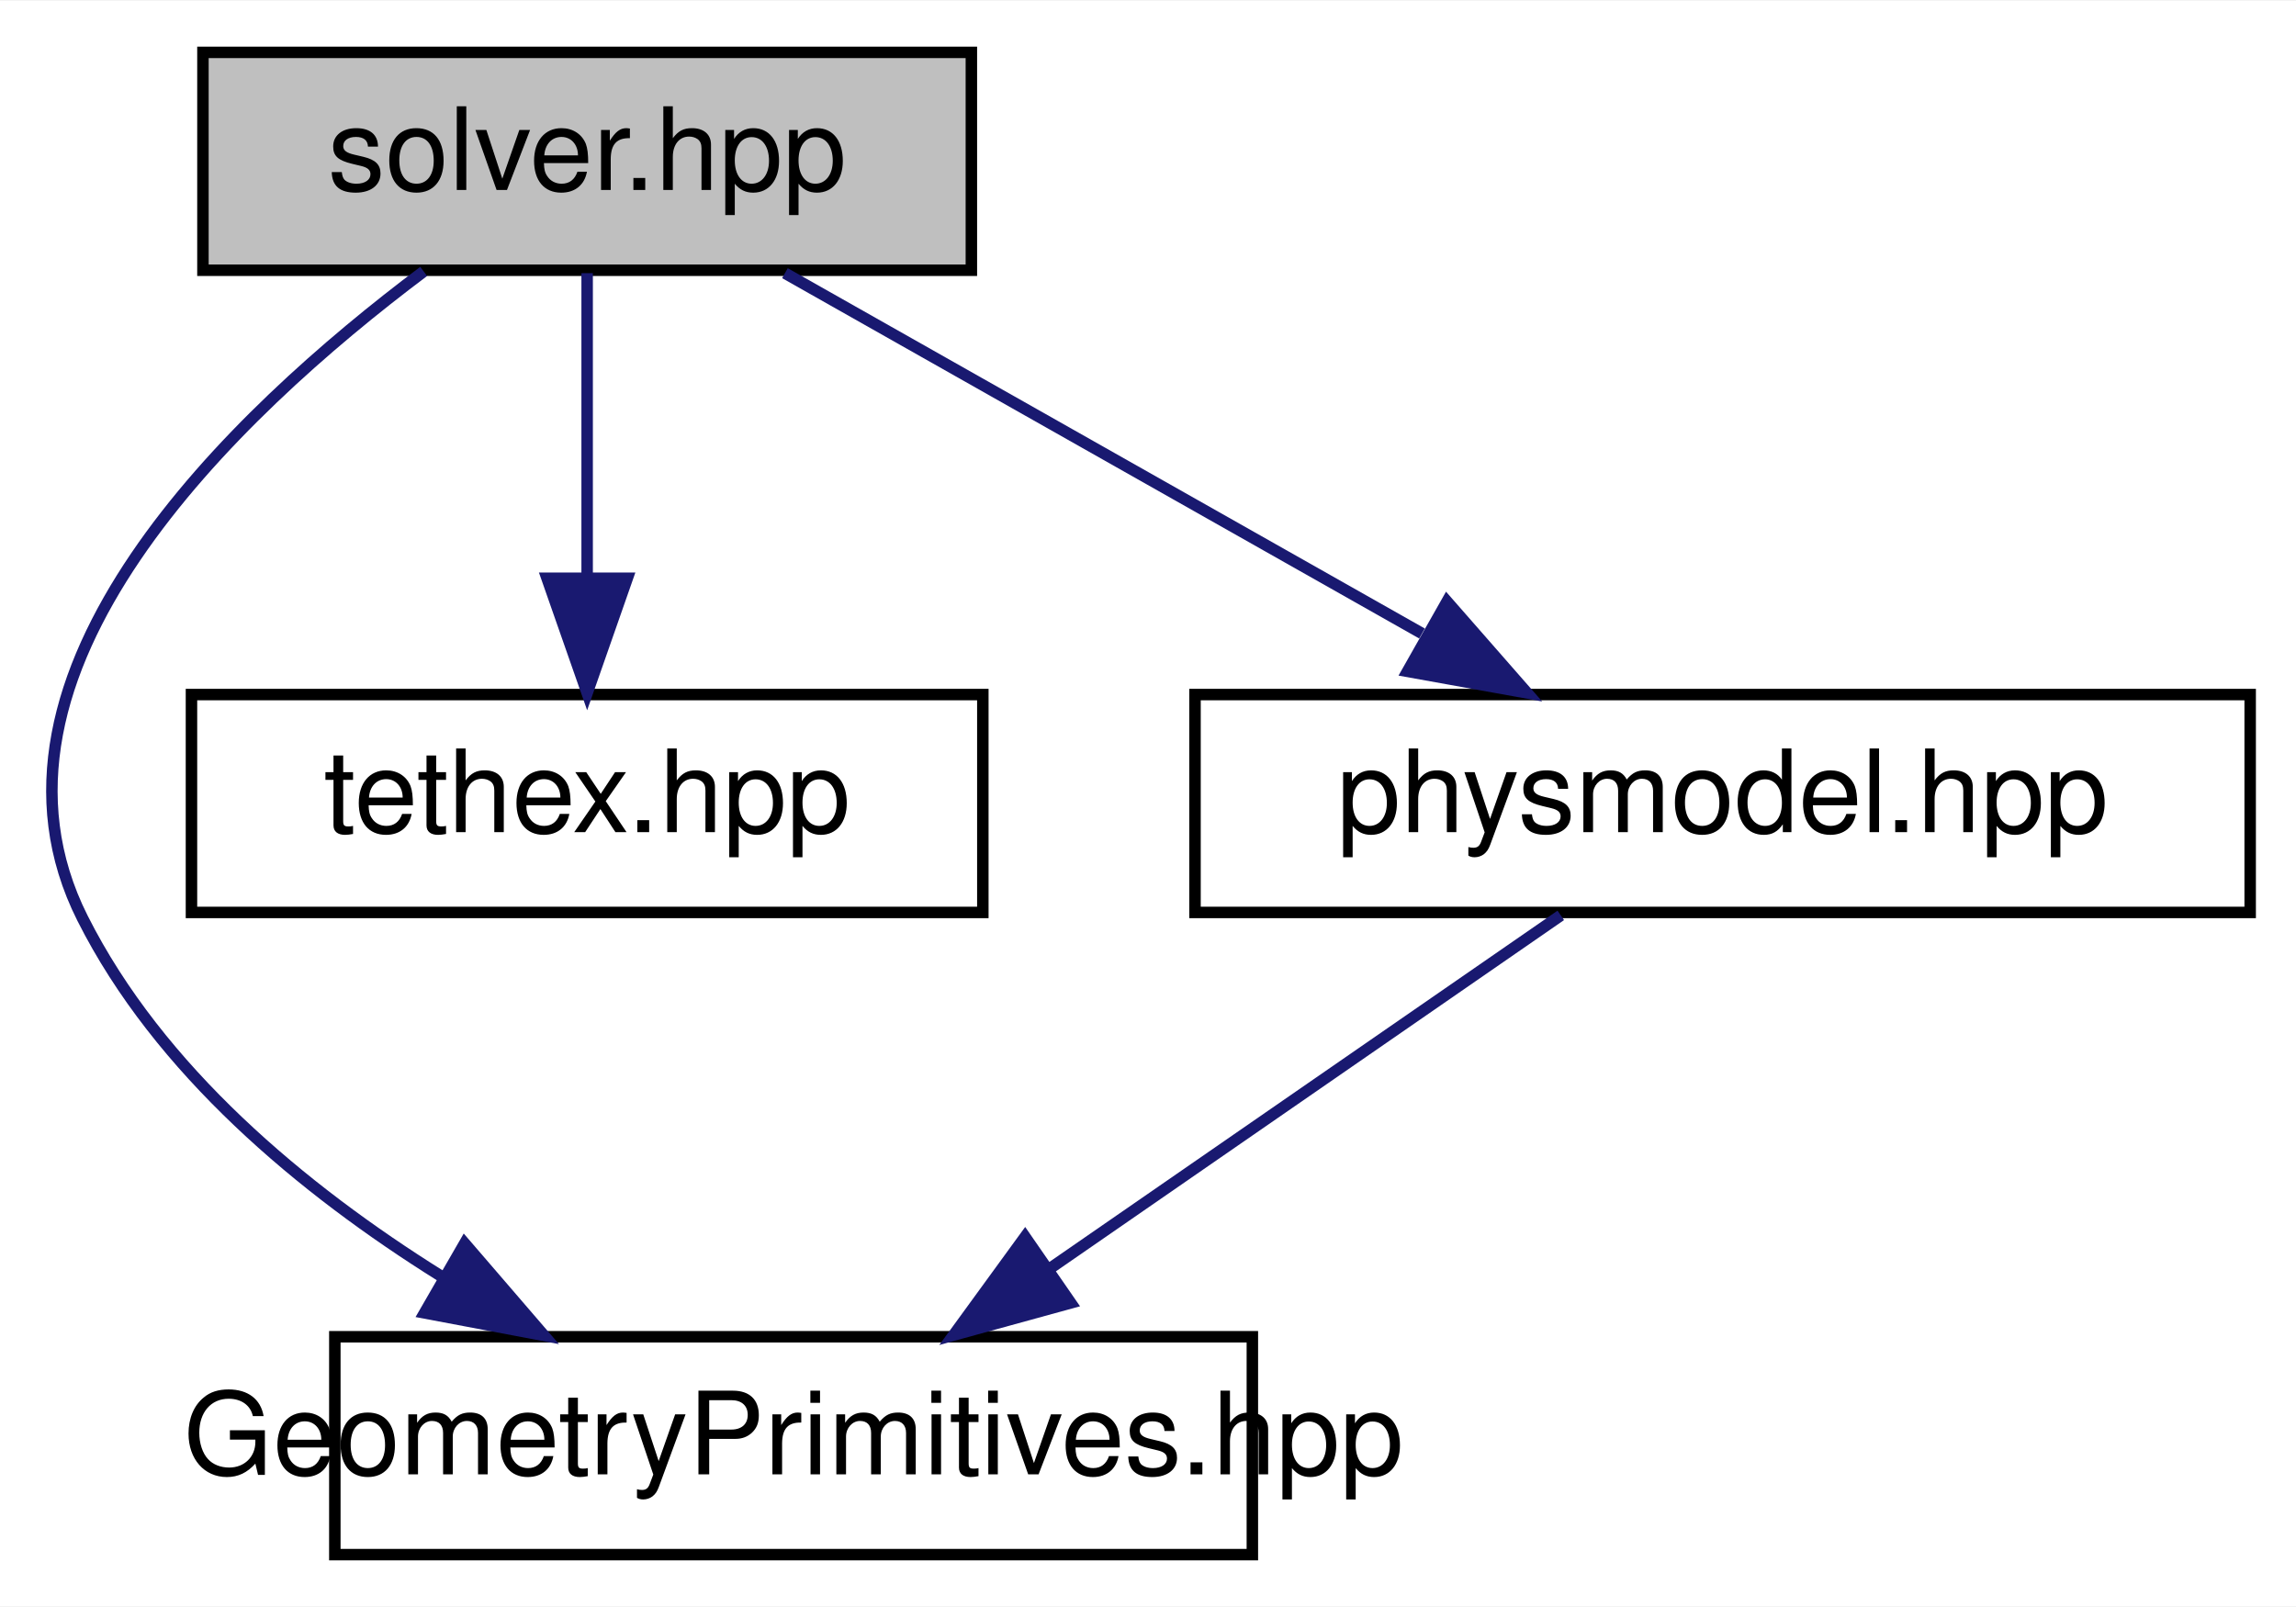
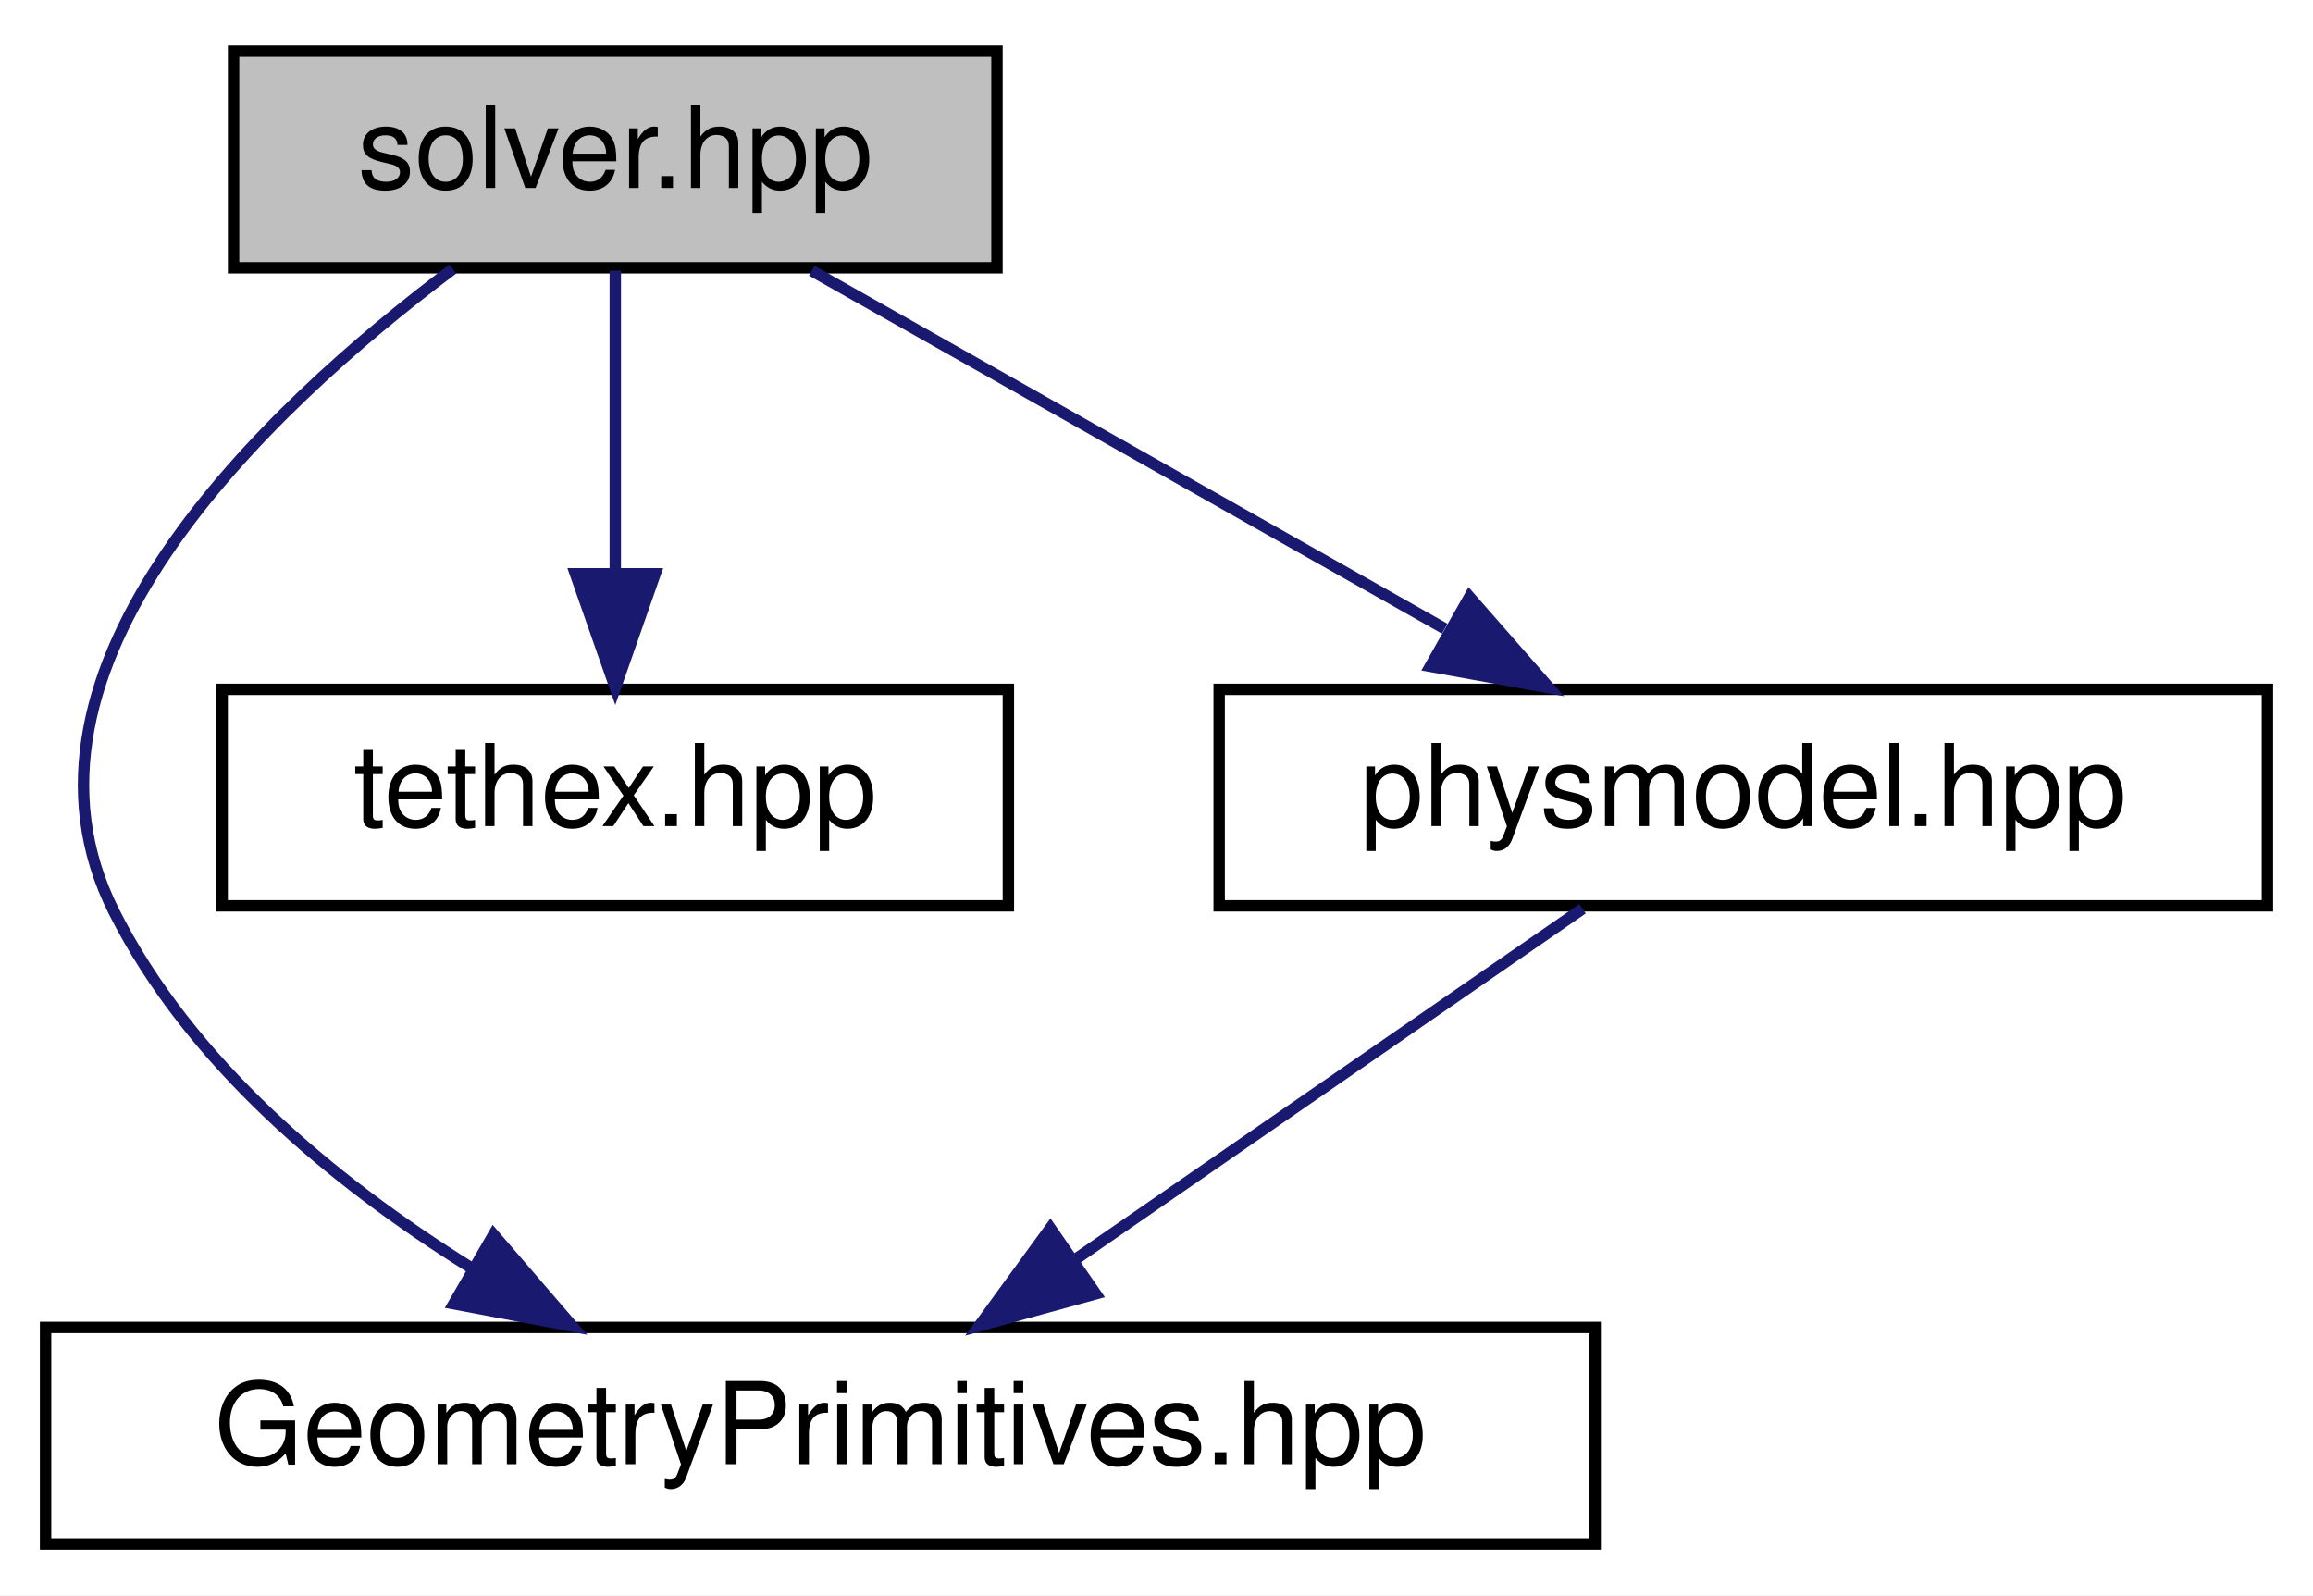
- <svg xmlns="http://www.w3.org/2000/svg" xmlns:xlink="http://www.w3.org/1999/xlink" width="200pt" height="140pt" viewBox="0.00 0.00 200.19 140.00">
+ <svg xmlns="http://www.w3.org/2000/svg" xmlns:xlink="http://www.w3.org/1999/xlink" width="203pt" height="140pt" viewBox="0.00 0.00 203.00 140.00">
  <g id="graph0" class="graph" transform="scale(1 1) rotate(0) translate(4 136)">
-     <polygon fill="#ffffff" stroke="transparent" points="-4,4 -4,-136 196.194,-136 196.194,4 -4,4" />
+     <polygon fill="#ffffff" stroke="transparent" points="-4,4 -4,-136 199,-136 199,4 -4,4" />
    <g id="node1" class="node">
-       <polygon fill="#bfbfbf" stroke="#000000" points="13.694,-112.5 13.694,-131.5 80.694,-131.5 80.694,-112.5 13.694,-112.5" />
-       <text text-anchor="middle" x="47.194" y="-119.5" font-family="Helvetica,sans-Serif" font-size="10.00" fill="#000000">solver.hpp</text>
+       <polygon fill="#bfbfbf" stroke="#000000" points="16.5,-112.5 16.5,-131.5 83.5,-131.5 83.5,-112.5 16.5,-112.5" />
+       <text text-anchor="middle" x="50" y="-119.5" font-family="Helvetica,sans-Serif" font-size="10.00" fill="#000000">solver.hpp</text>
    </g>
    <g id="node2" class="node">
      <g id="a_node2">
-         <a xlink:href="common_8hpp.html" target="_top" xlink:title="Common geometric entities like Vectors, Lines etc., to whole program. ">
-           <polygon fill="#ffffff" stroke="#000000" points="25.194,-.5 25.194,-19.5 105.194,-19.5 105.194,-.5 25.194,-.5" />
-           <text text-anchor="middle" x="65.194" y="-7.5" font-family="Helvetica,sans-Serif" font-size="10.00" fill="#000000">GeometryPrimitives.hpp</text>
+         <a xlink:href="GeometryPrimitives_8hpp.html" target="_top" xlink:title="Common geometric entities like Vectors, Lines etc., to whole program. ">
+           <polygon fill="#ffffff" stroke="#000000" points="0,-.5 0,-19.5 136,-19.5 136,-.5 0,-.5" />
+           <text text-anchor="middle" x="68" y="-7.5" font-family="Helvetica,sans-Serif" font-size="10.00" fill="#000000">GeometryPrimitives.hpp</text>
        </a>
      </g>
    </g>
    <g id="edge1" class="edge">
-       <path fill="none" stroke="#191970" d="M32.941,-112.397C16.344,-99.941 -7.515,-77.281 3.194,-56 9.868,-42.739 22.374,-32.342 34.415,-24.812" />
-       <polygon fill="#191970" stroke="#191970" points="36.514,-27.642 43.428,-19.614 33.017,-21.578 36.514,-27.642" />
+       <path fill="none" stroke="#191970" d="M35.746,-112.397C19.149,-99.941 -4.71,-77.281 6,-56 12.674,-42.739 25.179,-32.342 37.221,-24.812" />
+       <polygon fill="#191970" stroke="#191970" points="39.32,-27.642 46.234,-19.614 35.823,-21.578 39.32,-27.642" />
    </g>
    <g id="node3" class="node">
      <g id="a_node3">
        <a xlink:href="tethex_8hpp.html" target="_top" xlink:title="Classes for holding mesh and converting by splitting triangles to quadrangles. ">
-           <polygon fill="#ffffff" stroke="#000000" points="12.694,-56.5 12.694,-75.5 81.694,-75.5 81.694,-56.5 12.694,-56.5" />
-           <text text-anchor="middle" x="47.194" y="-63.5" font-family="Helvetica,sans-Serif" font-size="10.00" fill="#000000">tethex.hpp</text>
+           <polygon fill="#ffffff" stroke="#000000" points="15.5,-56.5 15.5,-75.5 84.5,-75.5 84.5,-56.5 15.5,-56.5" />
+           <text text-anchor="middle" x="50" y="-63.5" font-family="Helvetica,sans-Serif" font-size="10.00" fill="#000000">tethex.hpp</text>
        </a>
      </g>
    </g>
    <g id="edge2" class="edge">
-       <path fill="none" stroke="#191970" d="M47.194,-112.246C47.194,-104.938 47.194,-94.694 47.194,-85.705" />
-       <polygon fill="#191970" stroke="#191970" points="50.694,-85.643 47.194,-75.643 43.694,-85.643 50.694,-85.643" />
+       <path fill="none" stroke="#191970" d="M50,-112.246C50,-104.938 50,-94.694 50,-85.705" />
+       <polygon fill="#191970" stroke="#191970" points="53.5,-85.643 50,-75.643 46.5,-85.643 53.5,-85.643" />
    </g>
    <g id="node4" class="node">
      <g id="a_node4">
        <a xlink:href="physmodel_8hpp.html" target="_top" xlink:title="Contains all RiverSim program parameters. ">
-           <polygon fill="#ffffff" stroke="#000000" points="100.194,-56.5 100.194,-75.5 192.194,-75.5 192.194,-56.5 100.194,-56.5" />
-           <text text-anchor="middle" x="146.194" y="-63.5" font-family="Helvetica,sans-Serif" font-size="10.00" fill="#000000">physmodel.hpp</text>
+           <polygon fill="#ffffff" stroke="#000000" points="103,-56.5 103,-75.5 195,-75.5 195,-56.5 103,-56.5" />
+           <text text-anchor="middle" x="149" y="-63.5" font-family="Helvetica,sans-Serif" font-size="10.00" fill="#000000">physmodel.hpp</text>
        </a>
      </g>
    </g>
    <g id="edge3" class="edge">
-       <path fill="none" stroke="#191970" d="M64.439,-112.246C79.77,-103.573 102.414,-90.764 119.986,-80.825" />
-       <polygon fill="#191970" stroke="#191970" points="122.167,-83.613 129.147,-75.643 118.72,-77.52 122.167,-83.613" />
+       <path fill="none" stroke="#191970" d="M67.245,-112.246C82.576,-103.573 105.22,-90.764 122.792,-80.825" />
+       <polygon fill="#191970" stroke="#191970" points="124.972,-83.613 131.953,-75.643 121.526,-77.52 124.972,-83.613" />
    </g>
    <g id="edge4" class="edge">
-       <path fill="none" stroke="#191970" d="M132.085,-56.245C119.773,-47.734 101.698,-35.237 87.441,-25.38" />
-       <polygon fill="#191970" stroke="#191970" points="89.358,-22.451 79.142,-19.643 85.377,-28.209 89.358,-22.451" />
+       <path fill="none" stroke="#191970" d="M134.891,-56.245C122.579,-47.734 104.504,-35.237 90.246,-25.38" />
+       <polygon fill="#191970" stroke="#191970" points="92.163,-22.451 81.947,-19.643 88.183,-28.209 92.163,-22.451" />
    </g>
  </g>
</svg>
